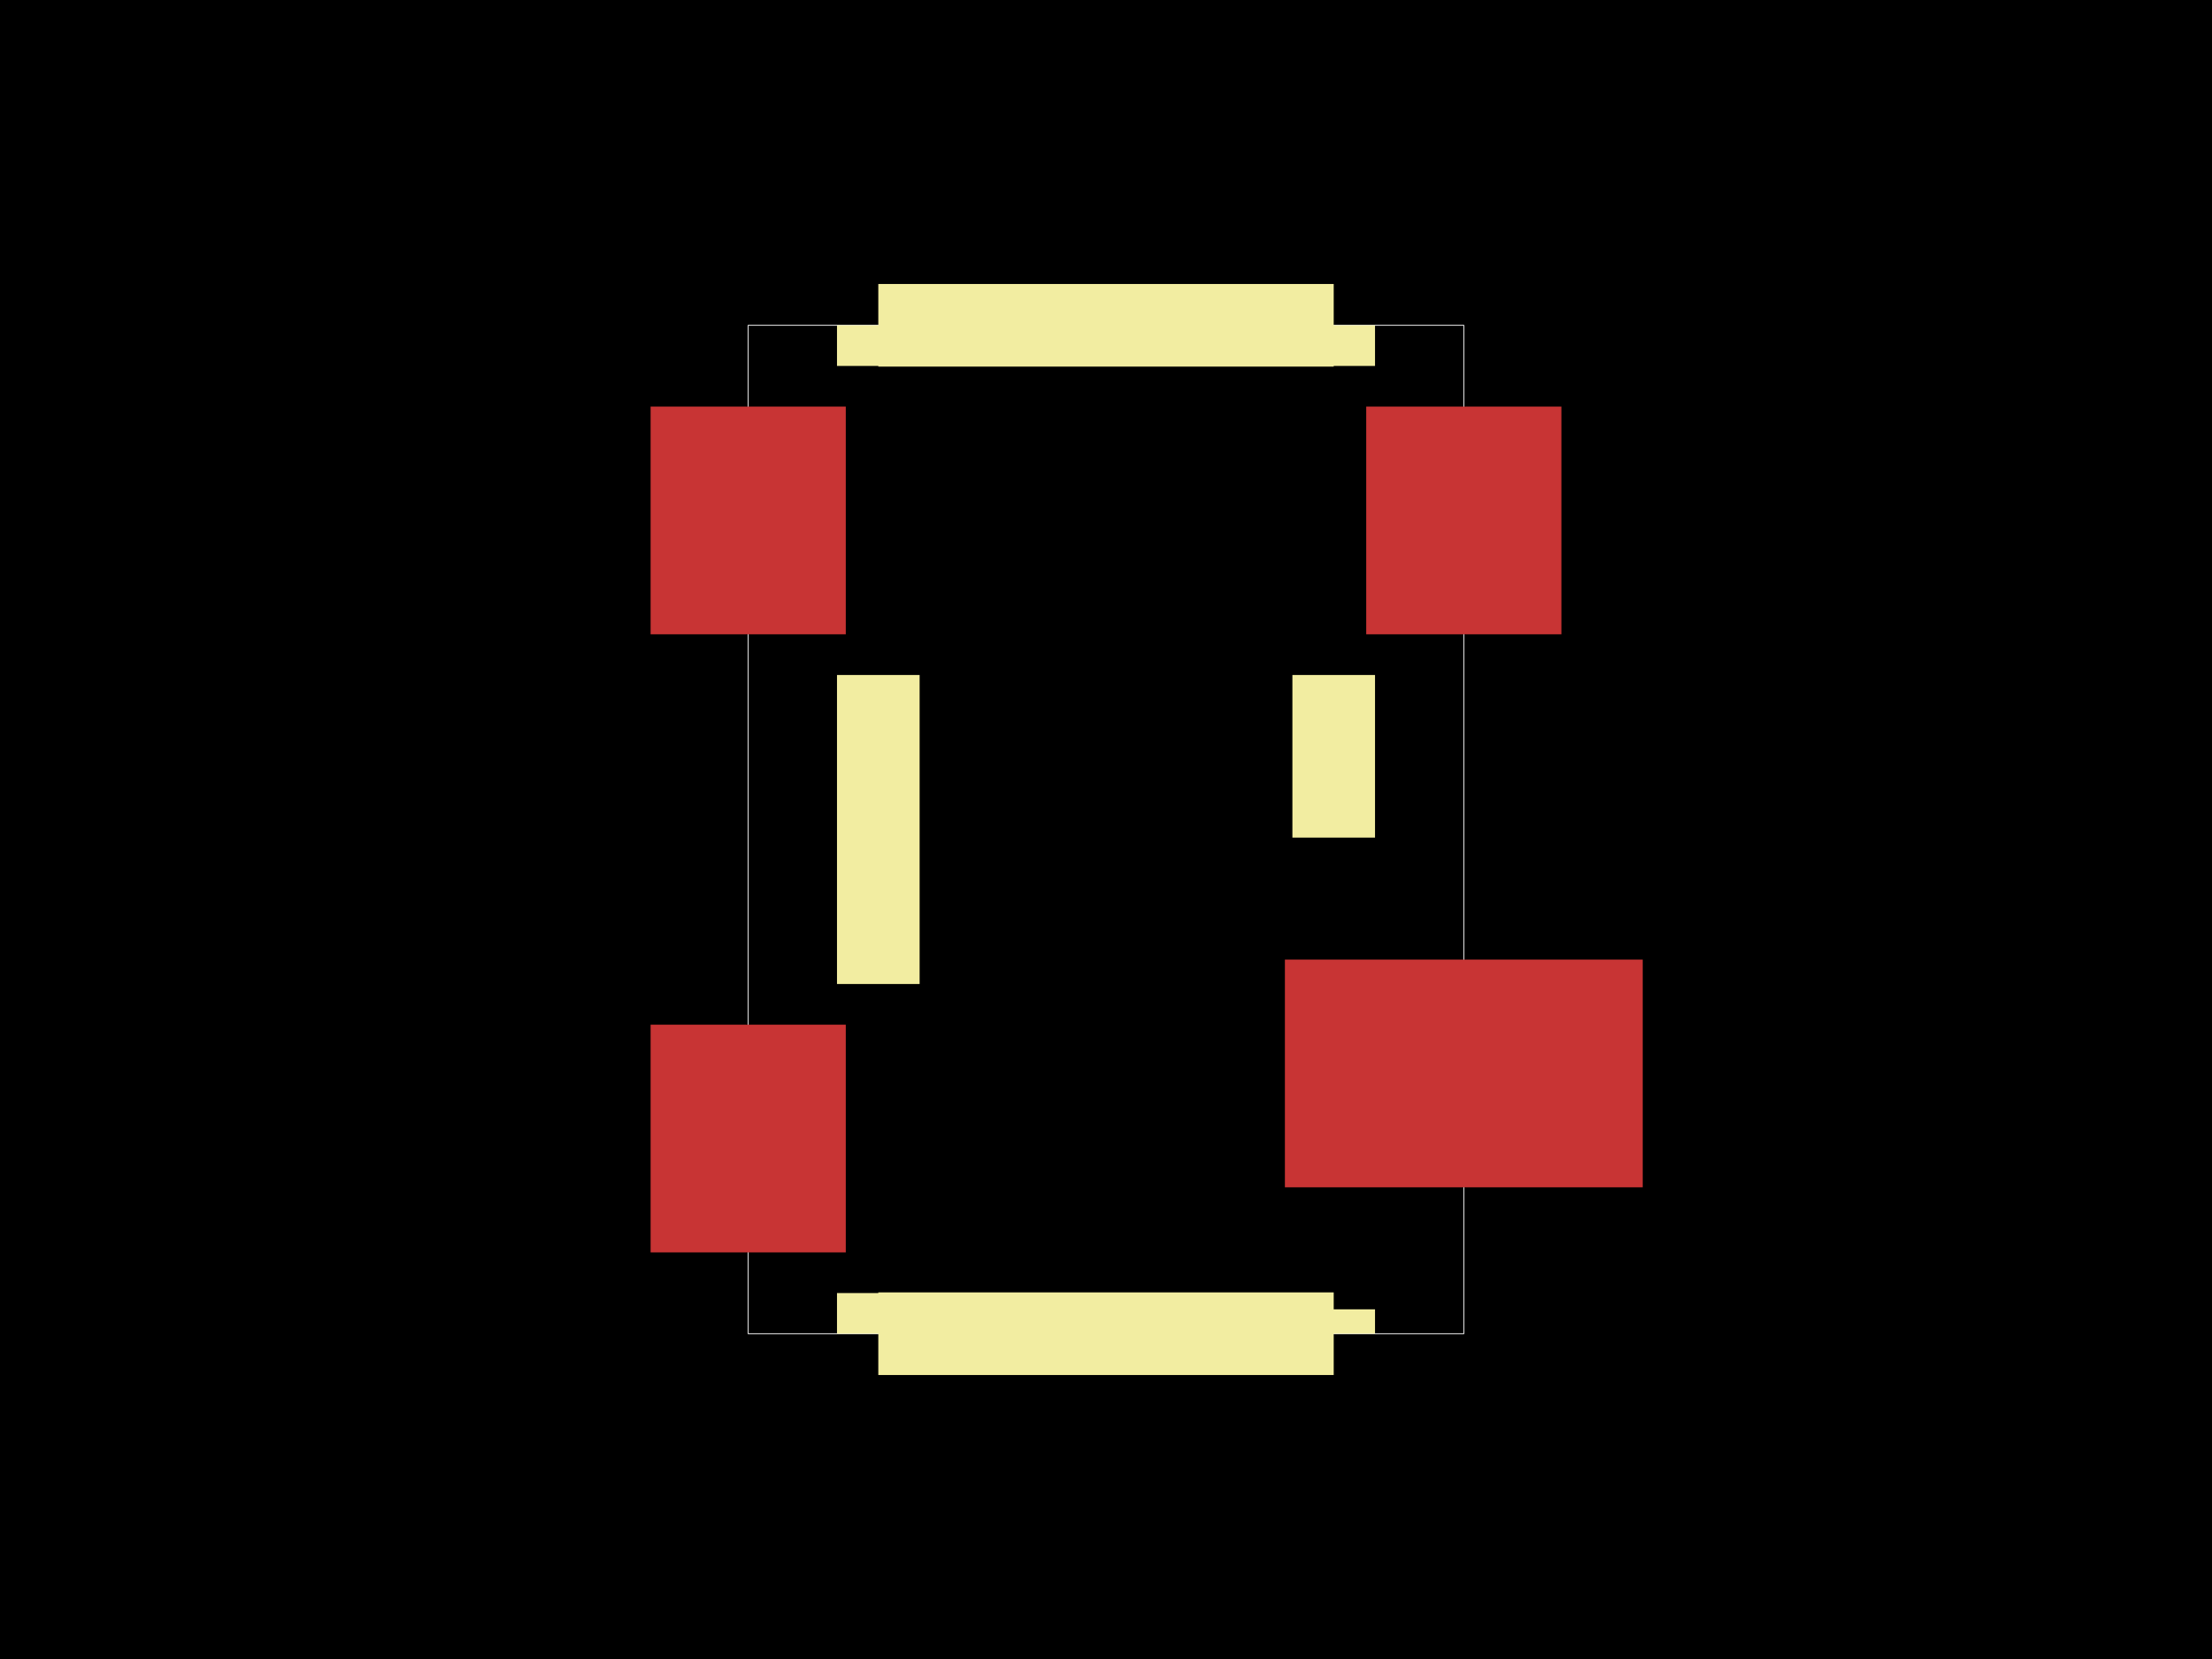
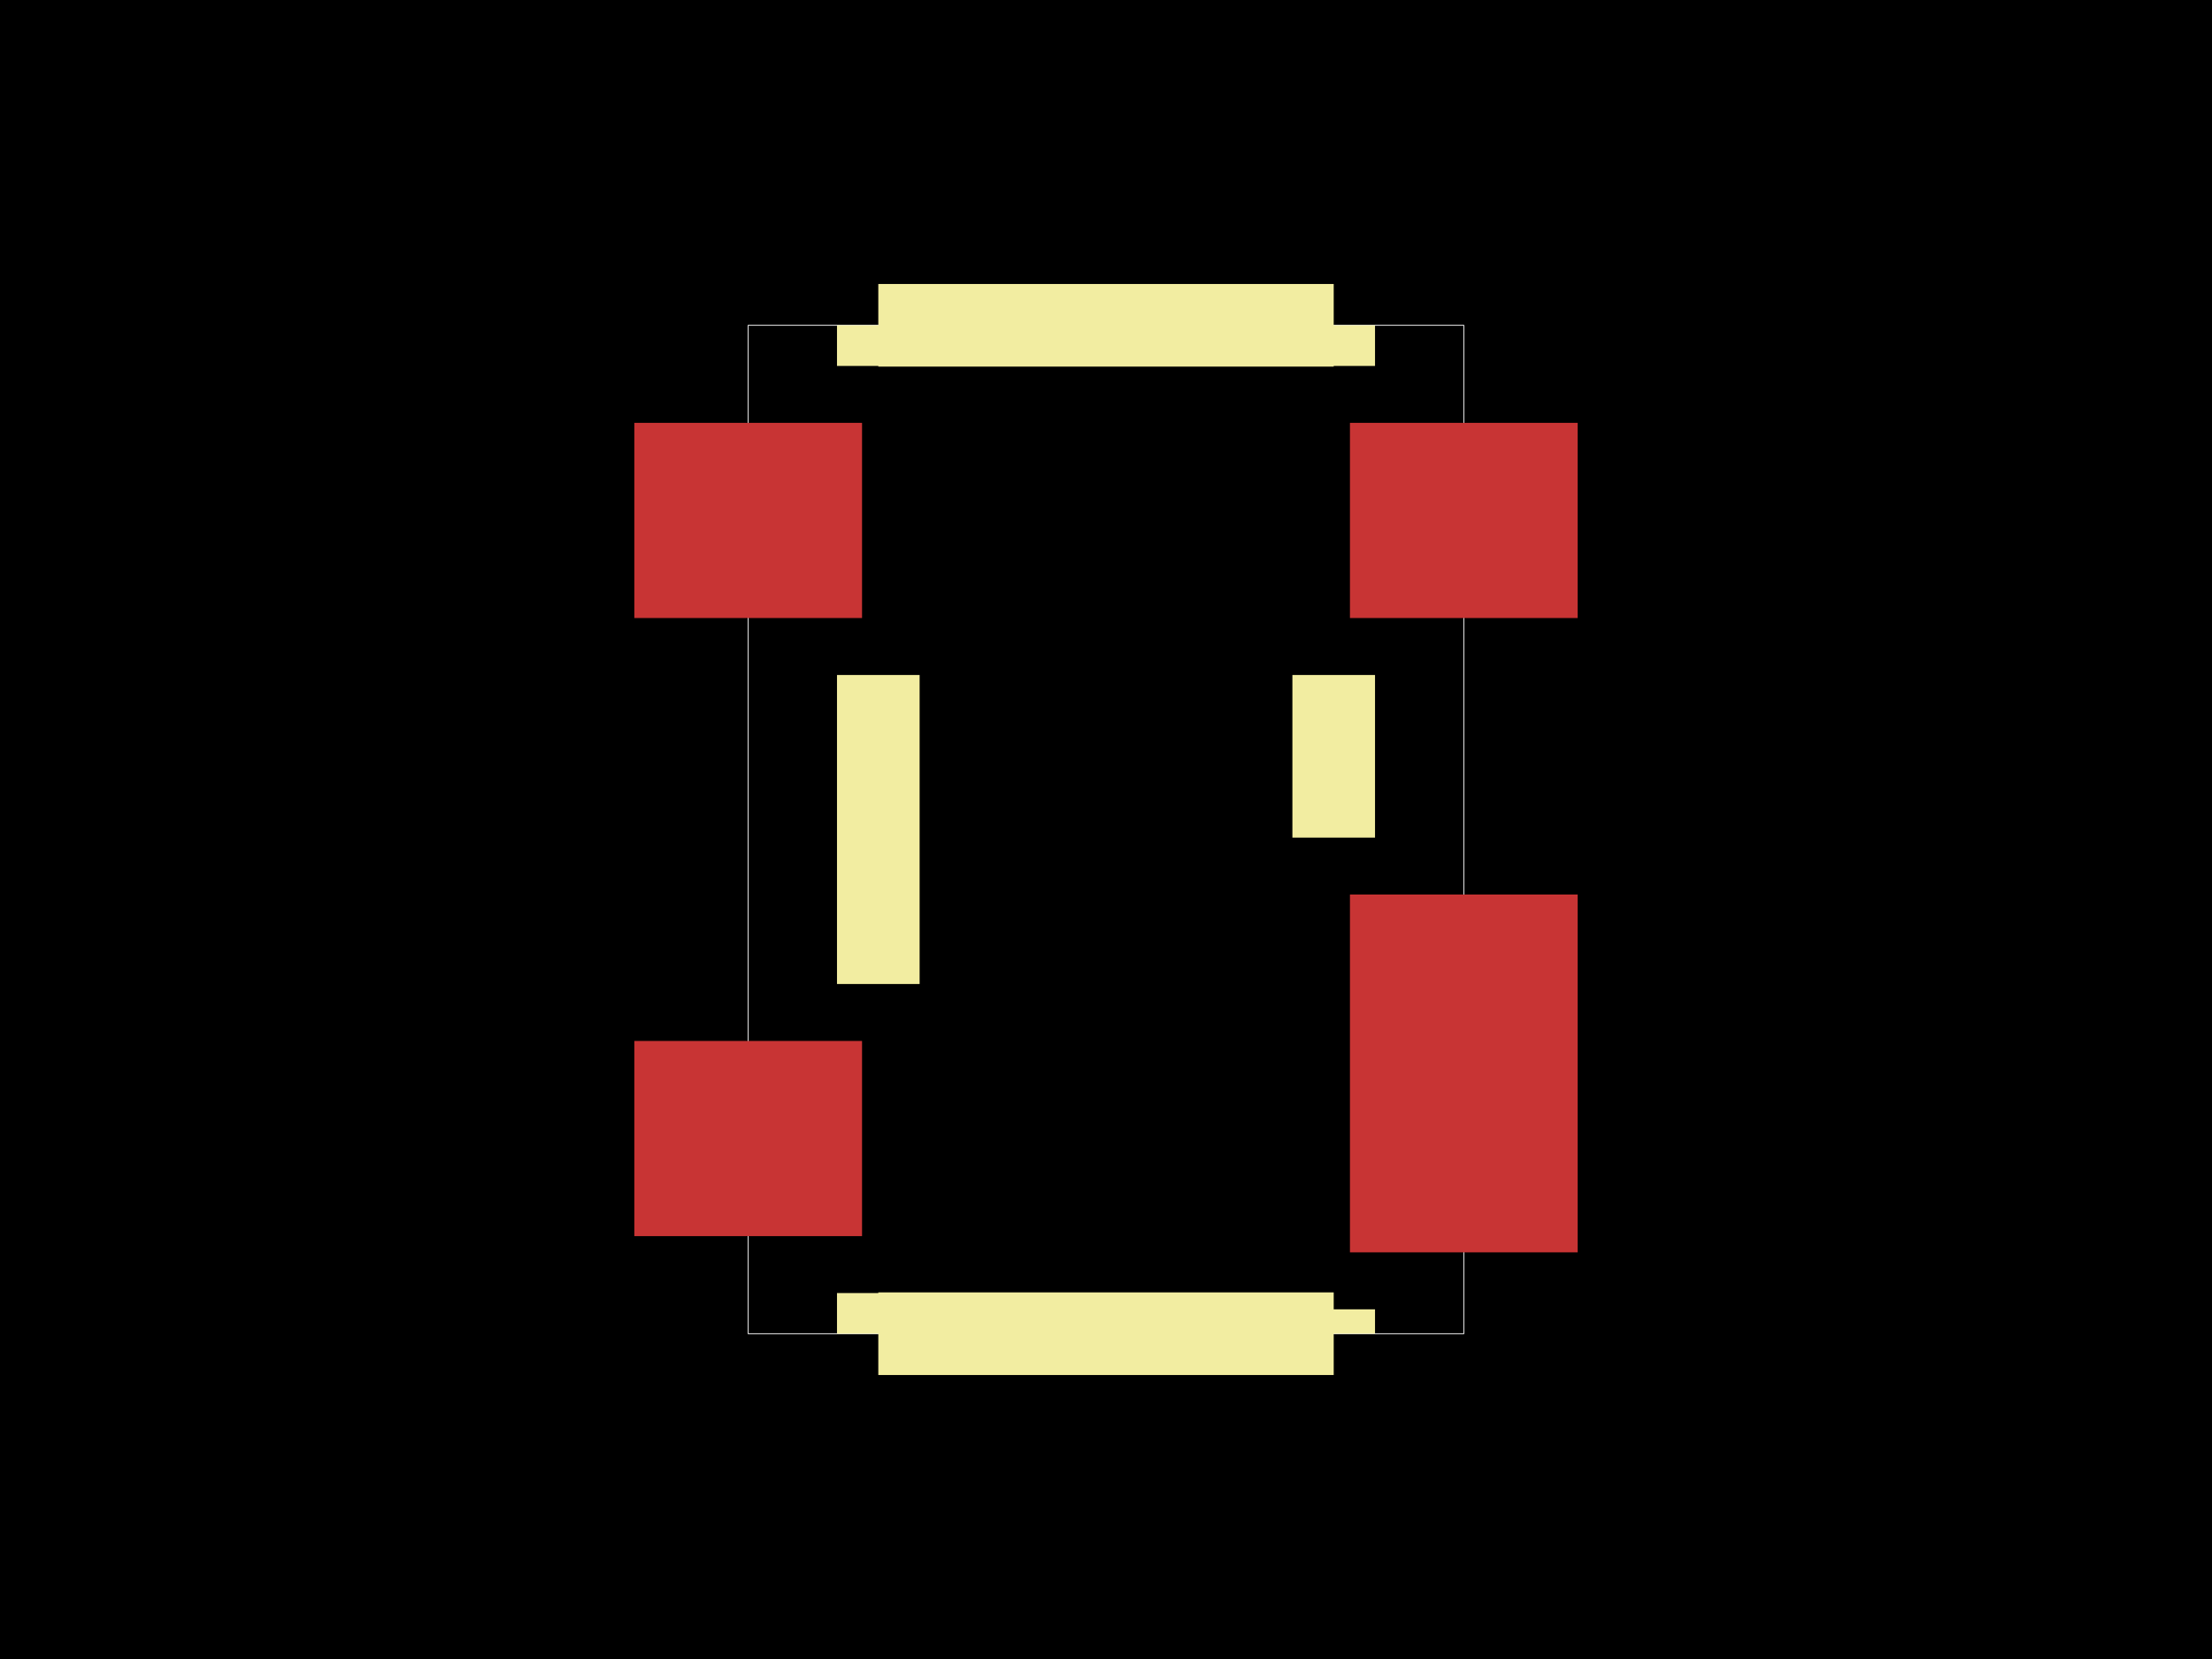
<svg xmlns="http://www.w3.org/2000/svg" width="800" height="600">
  <style>
              .boundary { fill: #000; }
              .pcb-board { fill: none; }
              .pcb-trace { fill: none; }
              .pcb-hole-outer { fill: rgb(200, 52, 52); }
              .pcb-hole-inner { fill: rgb(255, 38, 226); }
              .pcb-pad { }
              .pcb-boundary { fill: none; stroke: #fff; stroke-width: 0.3; }
              .pcb-silkscreen { fill: none; }
              .pcb-silkscreen-top { stroke: #f2eda1; }
              .pcb-silkscreen-bottom { stroke: #f2eda1; }
              .pcb-silkscreen-text { fill: #f2eda1; }
            </style>
  <rect class="boundary" x="0" y="0" width="800" height="600" />
  <rect class="pcb-boundary" x="270.595" y="117.647" width="258.81" height="364.707" />
-   <g transform="translate(414.7058, 299.997) rotate(0) scale(1, -1)">
+   <g transform="translate(400, 302.9292) rotate(0) scale(1, -1)">
    <rect class="pcb-component" x="0" y="0" width="0" height="0" />
    <rect class="pcb-component-outline" x="0" y="0" width="0" height="0" />
  </g>
-   <rect class="pcb-pad" fill="rgb(200, 52, 52)" x="464.7" y="347.048" width="129.411" height="82.352" />
-   <rect class="pcb-pad" fill="rgb(200, 52, 52)" x="494.111" y="147.046" width="70.588" height="82.352" />
-   <rect class="pcb-pad" fill="rgb(200, 52, 52)" x="235.301" y="147.046" width="70.588" height="82.352" />
-   <rect class="pcb-pad" fill="rgb(200, 52, 52)" x="235.301" y="370.595" width="70.588" height="82.352" />
-   <path class="pcb-silkscreen pcb-silkscreen-top" d="M 482.355 132.349 L 482.355 117.647 Z" stroke-width="29.882" data-pcb-component-id="pcb_component_1" data-pcb-silkscreen-path-id="pcb_silkscreen_path_4" />
-   <path class="pcb-silkscreen pcb-silkscreen-top" d="M 482.355 302.937 L 482.355 244.12 Z" stroke-width="29.882" data-pcb-component-id="pcb_component_1" data-pcb-silkscreen-path-id="pcb_silkscreen_path_5" />
-   <path class="pcb-silkscreen pcb-silkscreen-top" d="M 482.355 482.353 L 482.355 473.535 Z" stroke-width="29.882" data-pcb-component-id="pcb_component_1" data-pcb-silkscreen-path-id="pcb_silkscreen_path_6" />
-   <path class="pcb-silkscreen pcb-silkscreen-top" d="M 317.651 132.349 L 317.651 117.647 Z" stroke-width="29.882" data-pcb-component-id="pcb_component_1" data-pcb-silkscreen-path-id="pcb_silkscreen_path_7" />
-   <path class="pcb-silkscreen pcb-silkscreen-top" d="M 317.651 355.88 L 317.651 244.12 Z" stroke-width="29.882" data-pcb-component-id="pcb_component_1" data-pcb-silkscreen-path-id="pcb_silkscreen_path_8" />
-   <path class="pcb-silkscreen pcb-silkscreen-top" d="M 317.651 482.353 L 317.651 467.651 Z" stroke-width="29.882" data-pcb-component-id="pcb_component_1" data-pcb-silkscreen-path-id="pcb_silkscreen_path_9" />
-   <path class="pcb-silkscreen pcb-silkscreen-top" d="M 482.355 117.647 L 317.651 117.647 Z" stroke-width="29.882" data-pcb-component-id="pcb_component_1" data-pcb-silkscreen-path-id="pcb_silkscreen_path_10" />
-   <path class="pcb-silkscreen pcb-silkscreen-top" d="M 482.355 482.353 L 317.651 482.353 Z" stroke-width="29.882" data-pcb-component-id="pcb_component_1" data-pcb-silkscreen-path-id="pcb_silkscreen_path_11" />
+   <rect class="pcb-pad" fill="rgb(200, 52, 52)" x="488.229" y="323.519" width="82.352" height="129.411" />
+   <rect class="pcb-pad" fill="rgb(200, 52, 52)" x="488.229" y="152.929" width="82.352" height="70.588" />
+   <rect class="pcb-pad" fill="rgb(200, 52, 52)" x="229.419" y="152.929" width="82.352" height="70.588" />
+   <rect class="pcb-pad" fill="rgb(200, 52, 52)" x="229.419" y="376.478" width="82.352" height="70.588" />
+   <path class="pcb-silkscreen pcb-silkscreen-top" d="M 482.355 132.349 L 482.355 117.647" stroke-width="29.882" data-pcb-component-id="pcb_component_1" data-pcb-silkscreen-path-id="pcb_silkscreen_path_4" />
+   <path class="pcb-silkscreen pcb-silkscreen-top" d="M 482.355 302.937 L 482.355 244.12" stroke-width="29.882" data-pcb-component-id="pcb_component_1" data-pcb-silkscreen-path-id="pcb_silkscreen_path_5" />
+   <path class="pcb-silkscreen pcb-silkscreen-top" d="M 482.355 482.353 L 482.355 473.535" stroke-width="29.882" data-pcb-component-id="pcb_component_1" data-pcb-silkscreen-path-id="pcb_silkscreen_path_6" />
+   <path class="pcb-silkscreen pcb-silkscreen-top" d="M 317.651 132.349 L 317.651 117.647" stroke-width="29.882" data-pcb-component-id="pcb_component_1" data-pcb-silkscreen-path-id="pcb_silkscreen_path_7" />
+   <path class="pcb-silkscreen pcb-silkscreen-top" d="M 317.651 355.88 L 317.651 244.12" stroke-width="29.882" data-pcb-component-id="pcb_component_1" data-pcb-silkscreen-path-id="pcb_silkscreen_path_8" />
+   <path class="pcb-silkscreen pcb-silkscreen-top" d="M 317.651 482.353 L 317.651 467.651" stroke-width="29.882" data-pcb-component-id="pcb_component_1" data-pcb-silkscreen-path-id="pcb_silkscreen_path_9" />
+   <path class="pcb-silkscreen pcb-silkscreen-top" d="M 482.355 117.647 L 317.651 117.647" stroke-width="29.882" data-pcb-component-id="pcb_component_1" data-pcb-silkscreen-path-id="pcb_silkscreen_path_10" />
+   <path class="pcb-silkscreen pcb-silkscreen-top" d="M 482.355 482.353 L 317.651 482.353" stroke-width="29.882" data-pcb-component-id="pcb_component_1" data-pcb-silkscreen-path-id="pcb_silkscreen_path_11" />
</svg>
